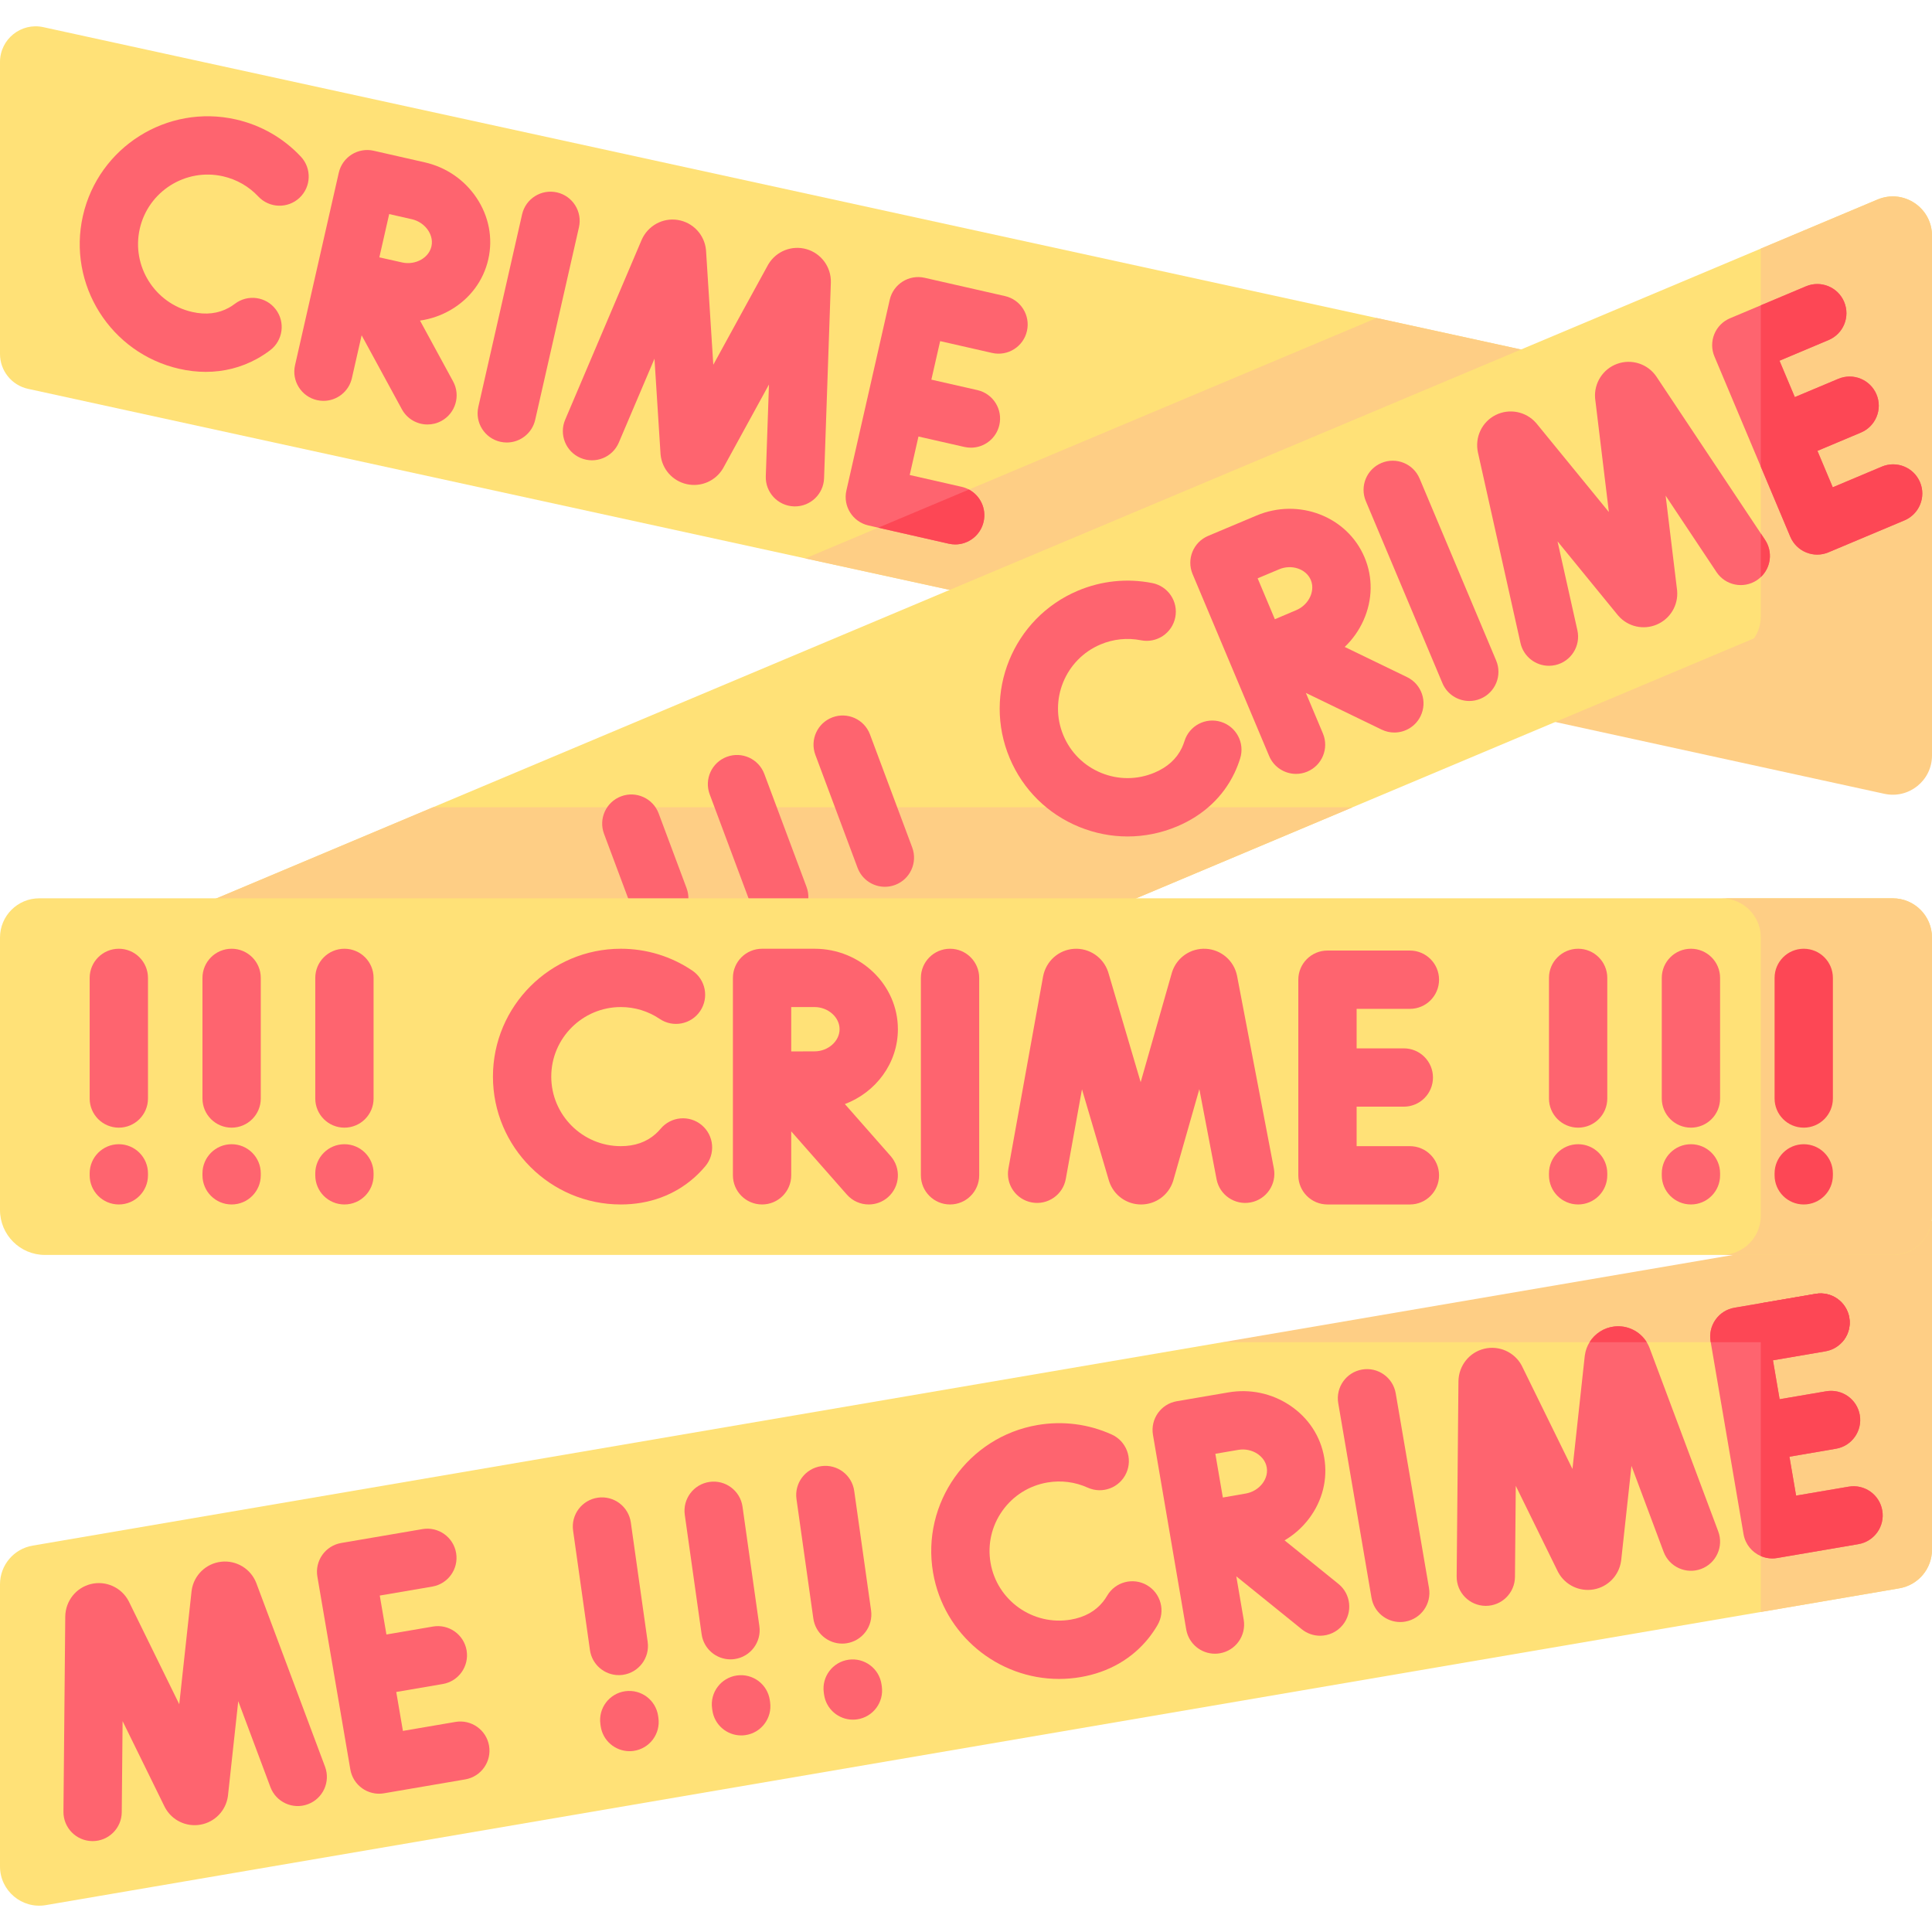
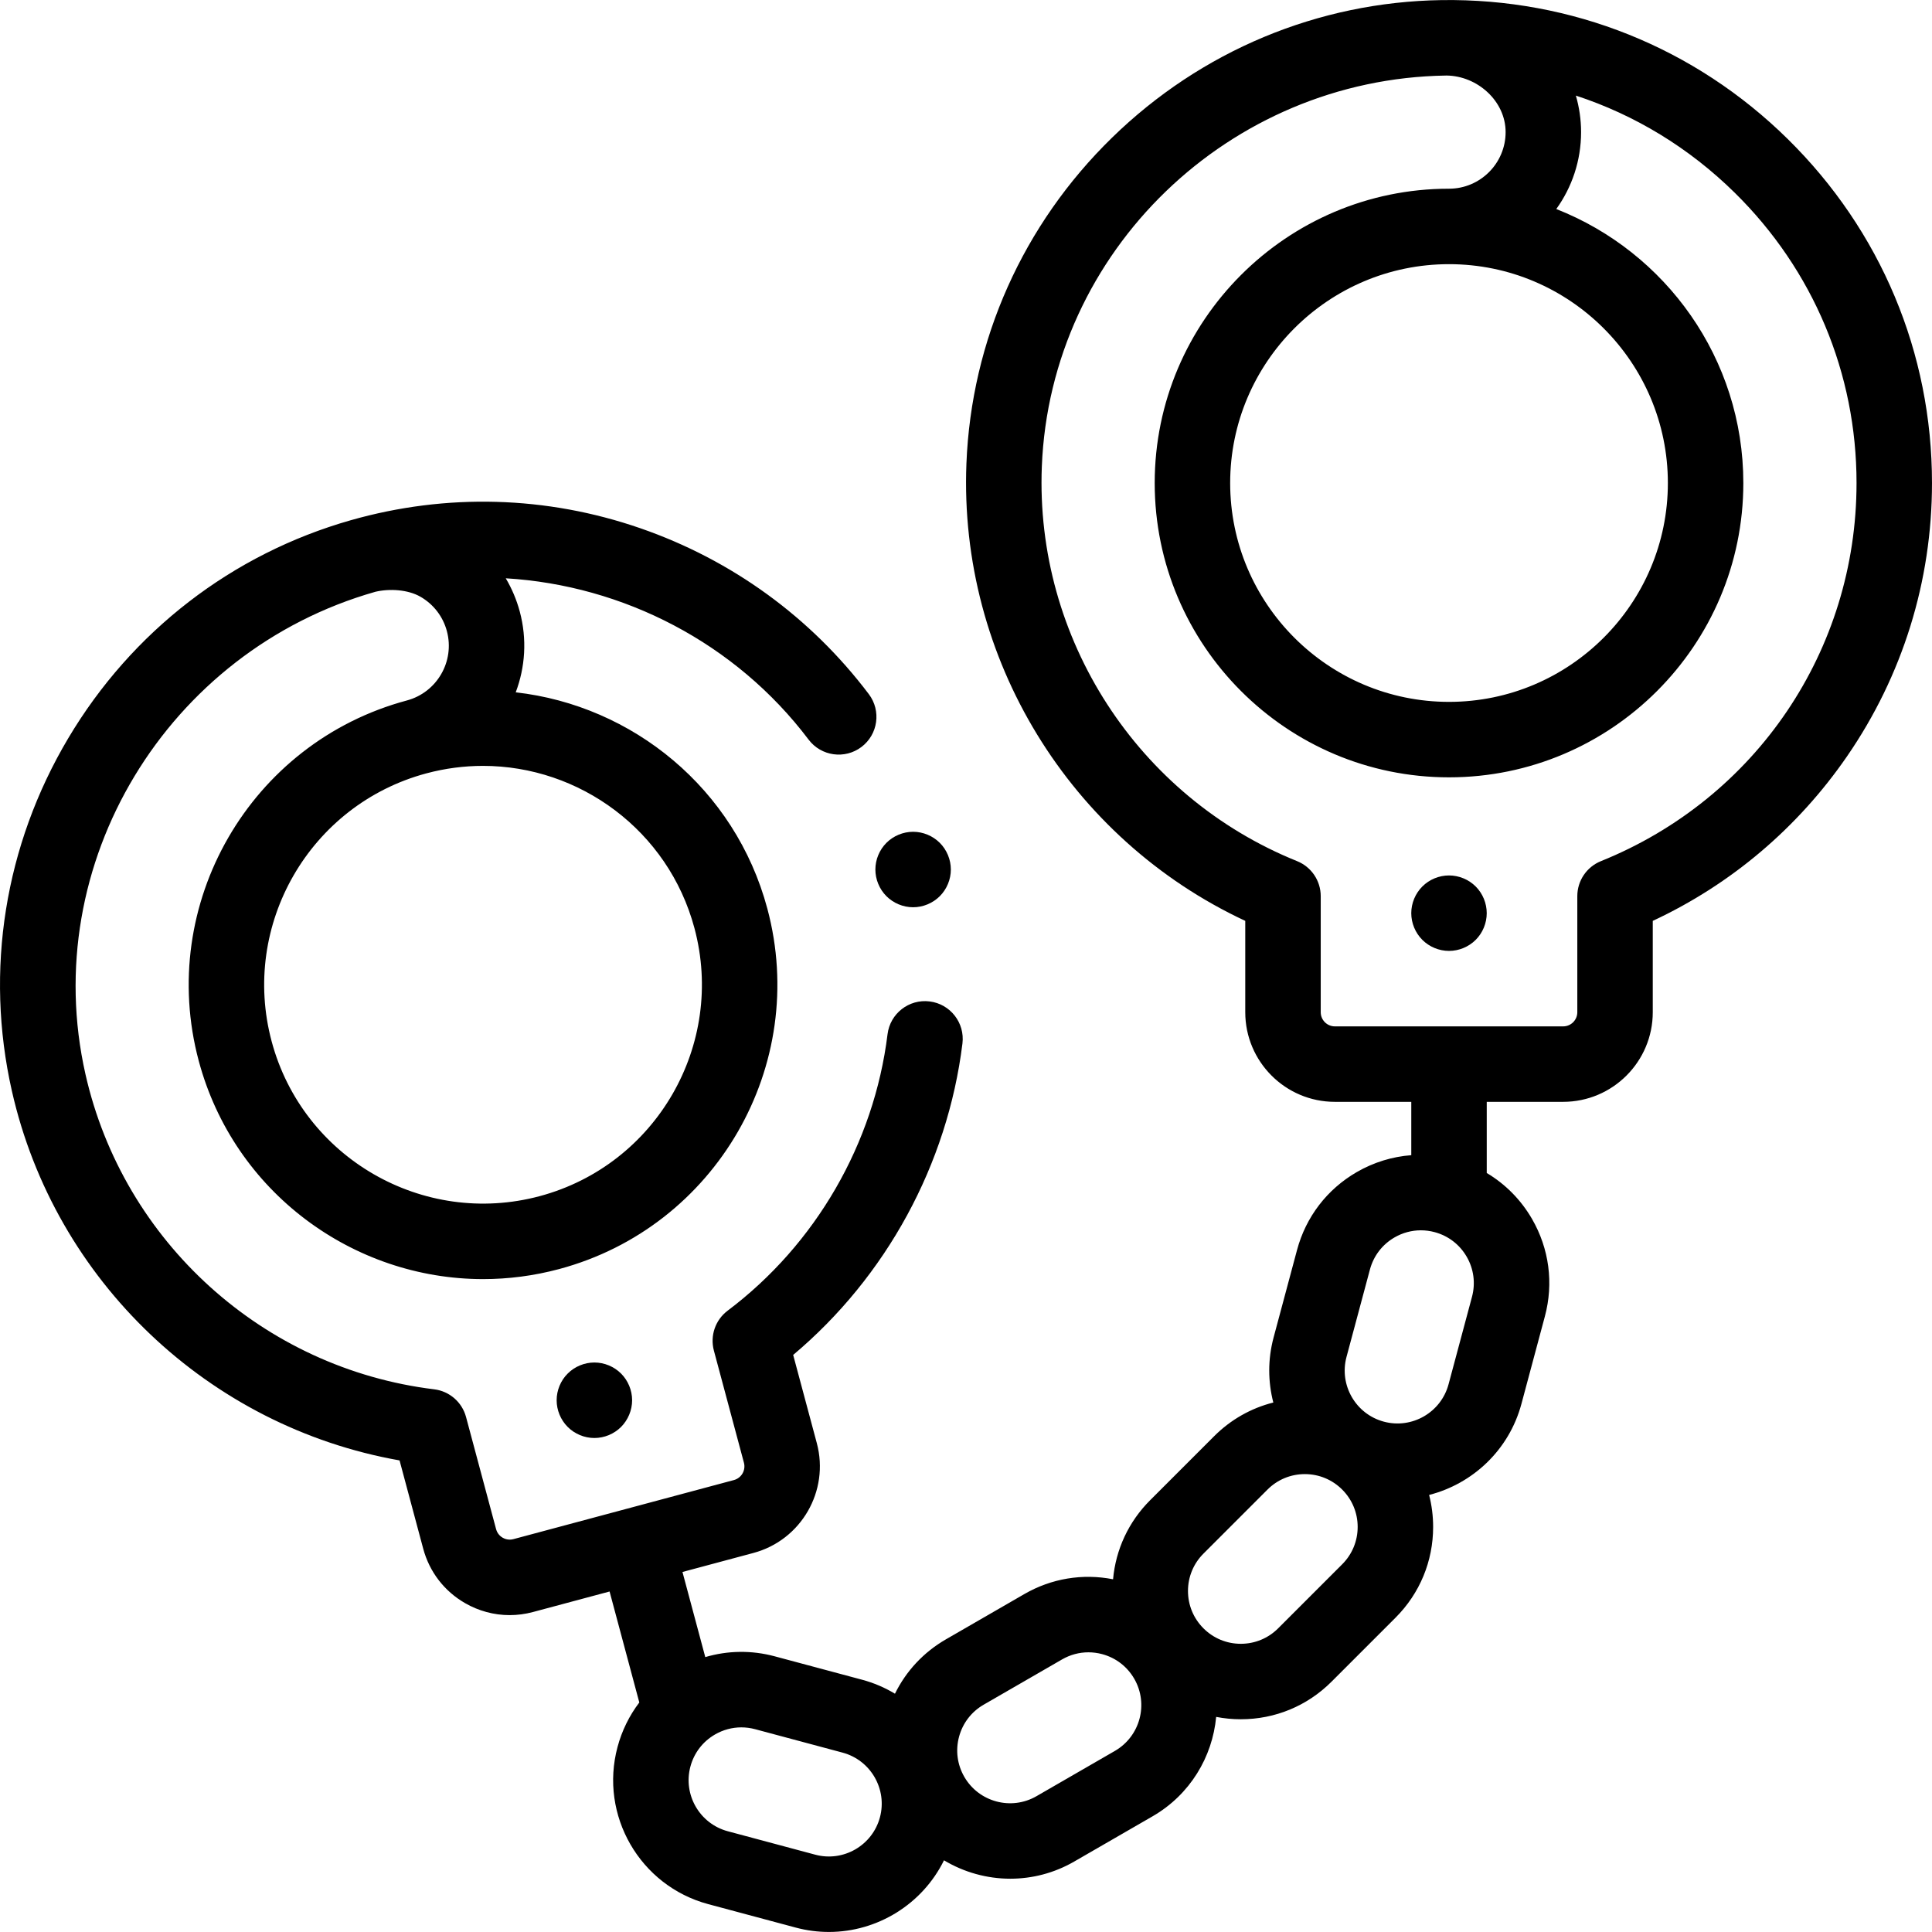
- <svg xmlns="http://www.w3.org/2000/svg" id="Capa_1" enable-background="new 0 0 512 512" height="512" viewBox="0 0 512 512" width="512">
-   <g>
-     <path d="m477.705 108.906-153.693 63.202-110.6-24.127-205.973-44.932c-4.343-.947-7.439-4.792-7.439-9.237v-77.381c0-6.033 5.575-10.523 11.469-9.237l353.349 77.08z" fill="#ffe177" />
-     <path d="m497.454 113.212v17.791l-123.56 51.983-160.482-35.006 151.406-63.706z" fill="#fece85" />
-     <path d="m512 116.385v83.826c0 6.634-6.13 11.569-12.609 10.158l-125.497-27.382 103.811-74.08 19.749 4.306z" fill="#fece85" />
-     <g>
-       <path d="m512 62.455-14.546 68.548-32.626 38.168-106.377 44.761-224.621 94.509-32.317 13.598-23.076-13.598-69.814-41.145-8.623-5.079 8.623-3.626 106.14-44.658 351.868-148.048 30.936-13.011c6.861-2.884 14.433 2.143 14.433 9.581z" fill="#ffe177" />
-       <g fill="#fece85">
-         <path d="m512 62.455v86.875l-47.172 19.841c1.144-1.659 1.803-3.678 1.803-5.831v-97.455l30.936-13.011c6.861-2.884 14.433 2.143 14.433 9.581z" />
-         <path d="m358.451 213.932-224.621 94.509h-114.813c-5.738 0-10.394-4.656-10.394-10.394v-39.456l106.14-44.658h243.688z" />
-       </g>
-     </g>
-     <g>
-       <g>
-         <path d="m234.505 235.009c-3.132 0-6.078-1.918-7.238-5.024l-11.187-29.94c-1.494-3.997.536-8.448 4.533-9.942 3.996-1.494 8.448.536 9.942 4.533l11.187 29.94c1.494 3.997-.536 8.448-4.533 9.942-.892.333-1.806.491-2.704.491z" fill="#fe646f" />
-       </g>
-       <g>
-         <path d="m206.502 245.473c-3.132 0-6.078-1.918-7.238-5.024l-11.187-29.94c-1.494-3.997.536-8.448 4.533-9.942 3.998-1.493 8.449.536 9.942 4.533l11.187 29.94c1.494 3.997-.536 8.448-4.533 9.942-.892.333-1.806.491-2.704.491z" fill="#fe646f" />
-       </g>
-       <g>
-         <path d="m174.709 245.788c-3.131 0-6.077-1.917-7.238-5.024l-7.396-19.79c-1.494-3.997.535-8.448 4.533-9.942 3.994-1.492 8.448.535 9.942 4.533l7.396 19.79c1.494 3.997-.535 8.448-4.533 9.942-.891.333-1.805.491-2.704.491z" fill="#fe646f" />
-       </g>
-     </g>
-     <g>
-       <path d="m501.603 332.57 10.397 78.096c0 5.069-3.647 9.395-8.643 10.25l-36.726 6.274-454.485 77.686c-6.346 1.082-12.146-3.811-12.146-10.25v-74.771c0-5.069 3.647-9.395 8.643-10.25l315.38-53.909 135.616-9.133z" fill="#ffe177" />
-       <g fill="#fece85">
-         <path d="m512 323.564v87.102c0 5.069-3.647 9.395-8.643 10.25l-36.726 6.274v-95.869z" />
-         <path d="m512 323.564v32.132h-187.977z" />
-       </g>
-     </g>
-     <g>
-       <path d="m0 248.458v72.209c0 6.573 5.329 11.902 11.902 11.902h489.701c5.742 0 10.397-4.655 10.397-10.397v-73.714c0-5.742-4.655-10.397-10.397-10.397h-491.206c-5.742 0-10.397 4.655-10.397 10.397z" fill="#ffe177" />
-       <path d="m456.226 332.573h45.38c5.738 0 10.395-4.656 10.395-10.395v-73.72c0-5.738-4.656-10.395-10.395-10.395h-45.38c5.748 0 10.405 4.656 10.405 10.395v73.72c0 5.738-4.657 10.395-10.405 10.395z" fill="#fece85" />
-     </g>
-     <g>
-       <g fill="#fe646f">
-         <path d="m466.631 152.933c-.309.299-.659.577-1.03.824-3.554 2.369-8.355 1.401-10.714-2.153l-13.475-20.243 3.018 24.93c.01.093.021.185.031.278.319 3.843-1.844 7.428-5.388 8.942s-7.634.587-10.178-2.308c-.062-.072-.124-.144-.186-.216l-15.947-19.522 5.264 23.571c.927 4.162-1.7 8.293-5.862 9.22-.567.124-1.133.185-1.69.185-3.533 0-6.727-2.442-7.531-6.037l-11.281-50.53c-.855-4.038 1.082-8.077 4.698-9.89s8.005-.958 10.683 2.071c.062.072.124.144.185.216l19.141 23.426-3.616-29.875c-.01-.082-.021-.175-.031-.268-.34-4.028 2.081-7.799 5.882-9.148 3.812-1.36 8.066.031 10.343 3.369l27.681 41.588 1.123 1.69c2.115 3.174 1.569 7.346-1.12 9.88z" />
-         <path d="m392.372 185.163c3.934-1.655 5.781-6.185 4.126-10.118l-20.29-48.223c-1.656-3.933-6.187-5.78-10.118-4.125-3.934 1.655-5.781 6.185-4.126 10.118l20.29 48.223c1.243 2.955 4.109 4.732 7.125 4.732.999 0 2.015-.195 2.993-.607z" />
-         <path d="m504.706 137.903-20.14 8.468c-.958.402-1.978.608-2.998.608-.989 0-1.978-.196-2.915-.577-1.896-.773-3.41-2.266-4.203-4.152l-7.819-18.585-12.29-29.205c-.793-1.885-.804-4.008-.031-5.913.773-1.896 2.277-3.41 4.162-4.203l8.159-3.431 11.971-5.037c3.935-1.659 8.468.196 10.116 4.121 1.659 3.935-.185 8.468-4.121 10.116l-13.011 5.481 4.059 9.643 11.528-4.842c3.925-1.659 8.458.185 10.116 4.121 1.659 3.935-.196 8.468-4.121 10.116l-11.528 4.852 4.059 9.653 13.011-5.48c3.925-1.648 8.458.196 10.116 4.131 1.66 3.924-.195 8.456-4.12 10.115z" />
-         <path d="m267.578 200.909c3.51 8.343 10.059 14.819 18.441 18.236 4.132 1.685 8.463 2.526 12.795 2.526 4.455 0 8.909-.891 13.14-2.671 6.914-2.909 12.169-7.803 15.196-14.153.593-1.245 1.103-2.552 1.515-3.886 1.26-4.077-1.024-8.403-5.102-9.663-4.079-1.259-8.403 1.025-9.663 5.102-.192.621-.428 1.226-.7 1.798-1.389 2.915-3.825 5.122-7.239 6.559-4.538 1.91-9.548 1.938-14.109.079-4.558-1.859-8.121-5.382-10.03-9.92-3.942-9.368.473-20.197 9.842-24.138 3.404-1.434 7.111-1.812 10.712-1.098 4.194.834 8.253-1.89 9.082-6.075.831-4.186-1.889-8.252-6.074-9.082-6.642-1.318-13.458-.622-19.713 2.011-17.222 7.246-25.338 27.152-18.093 44.375z" />
-         <path d="m336.339 200.357c1.243 2.955 4.109 4.732 7.125 4.732.999 0 2.015-.195 2.993-.607 3.934-1.655 5.781-6.185 4.126-10.118l-4.516-10.734 20.085 9.722c1.085.525 2.231.774 3.36.774 2.87 0 5.627-1.606 6.961-4.362 1.859-3.841.253-8.462-3.589-10.321l-16.52-7.996c2.09-1.997 3.796-4.388 4.994-7.085 2.408-5.418 2.502-11.331.264-16.651-4.559-10.837-17.401-15.812-28.634-11.086l-12.814 5.392c-3.933 1.655-5.78 6.185-4.125 10.118zm2.642-49.489c3.319-1.397 7.163-.097 8.397 2.836.765 1.816.239 3.525-.141 4.381-.711 1.601-2.061 2.914-3.702 3.605-1.35.568-3.515 1.488-5.685 2.413l-4.561-10.84z" />
-         <path d="m67.916 419.505c-1.463-3.768-5.285-6.083-9.307-5.627-4.017.455-7.229 3.567-7.812 7.567-.013.093-.025.185-.035.278l-3.256 29.917-13.327-27.16c-.042-.085-.085-.17-.13-.254-1.914-3.562-5.997-5.389-9.929-4.444-3.932.946-6.738 4.43-6.825 8.565l-.48 51.768c-.04 4.267 3.387 7.759 7.654 7.798.025.001.049.001.073.001 4.233 0 7.685-3.412 7.724-7.654l.224-24.143 11.105 22.63c.042.086.086.171.131.255 1.824 3.392 5.592 5.222 9.392 4.555 3.793-.669 6.715-3.679 7.269-7.49.014-.092.025-.184.035-.276l2.717-24.966 8.526 22.781c1.495 3.996 5.948 6.024 9.944 4.528 3.996-1.495 6.024-5.948 4.528-9.944z" />
-         <path d="m120.69 456.329-13.915 2.378-1.764-10.317 12.328-2.107c4.206-.719 7.033-4.711 6.314-8.918-.718-4.206-4.709-7.034-8.918-6.314l-12.328 2.107-1.764-10.318 13.915-2.379c4.206-.719 7.033-4.711 6.314-8.918-.718-4.206-4.707-7.033-8.918-6.314l-21.531 3.68c-2.02.345-3.82 1.478-5.004 3.151s-1.655 3.746-1.31 5.767l4.367 25.549v.001s0 .001 0 .001l4.367 25.548c.345 2.02 1.478 3.82 3.151 5.004 1.314.931 2.876 1.421 4.465 1.421.434 0 .869-.037 1.302-.111l21.531-3.681c4.206-.719 7.033-4.711 6.314-8.917-.718-4.205-4.706-7.033-8.916-6.313z" />
-         <path d="m450.828 415.784c-4.007 1.494-8.458-.536-9.952-4.533l-8.52-22.777-2.72 24.972c-.01.093-.021.185-.041.278-.556 3.812-3.472 6.82-7.263 7.489-3.791.659-7.561-1.164-9.395-4.553-.041-.082-.093-.175-.134-.258l-11.105-22.633-.216 24.137c-.041 4.244-3.492 7.664-7.726 7.664h-.072c-4.265-.041-7.696-3.533-7.654-7.798l.474-51.777c.093-4.131 2.895-7.613 6.83-8.561 3.925-.948 8.015.875 9.931 4.44.041.082.082.175.124.258l13.33 27.166 3.255-29.927c.01-.093.021-.185.041-.268.175-1.246.608-2.4 1.236-3.41 1.411-2.266 3.801-3.853 6.573-4.162 3.461-.391 6.789 1.267 8.571 4.162.288.453.525.948.732 1.463l18.224 48.686c1.493 3.998-.536 8.448-4.523 9.942z" />
-         <path d="m369.882 369.258c-.719-4.205-4.704-7.037-8.918-6.314-4.206.719-7.033 4.711-6.314 8.918l8.814 51.569c.644 3.766 3.91 6.426 7.607 6.426.432 0 .87-.036 1.311-.112 4.206-.719 7.033-4.711 6.314-8.918z" />
-         <path d="m492.509 409.212-21.531 3.678c-.443.082-.875.113-1.308.113-1.061 0-2.101-.227-3.039-.629-2.328-.999-4.11-3.121-4.574-5.8l-8.695-50.881-.041-.216c-.34-2.019.134-4.09 1.319-5.759 1.174-1.679 2.977-2.812 4.996-3.152l6.995-1.195 14.536-2.493c4.213-.721 8.2 2.112 8.921 6.315.422 2.441-.361 4.801-1.906 6.5-1.113 1.236-2.637 2.112-4.409 2.421l-13.918 2.38 1.762 10.312 12.331-2.102c4.213-.721 8.2 2.102 8.921 6.315.711 4.203-2.112 8.2-6.315 8.911l-12.331 2.112 1.762 10.312 13.918-2.369c4.213-.732 8.2 2.101 8.921 6.305.721 4.214-2.112 8.2-6.315 8.922z" />
-       </g>
-       <path d="m436.395 355.694h-15.144c1.411-2.266 3.801-3.853 6.573-4.162 3.461-.392 6.789 1.267 8.571 4.162z" fill="#fd4755" />
-       <path d="m488.182 355.694h-34.82l-.041-.216c-.34-2.019.134-4.09 1.319-5.759 1.174-1.679 2.977-2.812 4.996-3.152l6.995-1.195 14.536-2.493c4.213-.721 8.2 2.112 8.921 6.315.422 2.441-.361 4.8-1.906 6.5z" fill="#fd4755" />
-       <path d="m303.972 420.099c-3.685-2.149-8.418-.904-10.566 2.782-.326.558-.692 1.093-1.087 1.588-2.016 2.524-4.89 4.12-8.541 4.745-10.013 1.707-19.562-5.046-21.275-15.064-.829-4.853.281-9.738 3.126-13.757 2.845-4.018 7.085-6.688 11.937-7.517 3.648-.623 7.339-.15 10.684 1.363 3.889 1.761 8.466.033 10.224-3.854 1.76-3.888.033-8.465-3.854-10.224-6.165-2.789-12.96-3.66-19.657-2.516-18.417 3.148-30.84 20.693-27.691 39.11 2.82 16.494 17.185 28.18 33.383 28.18 1.889 0 3.804-.159 5.726-.488 7.393-1.264 13.622-4.837 18.015-10.336.863-1.083 1.656-2.241 2.357-3.443 2.15-3.688.905-8.419-2.781-10.569z" fill="#fe646f" />
-       <path d="m354.7 419.751-14.274-11.537c2.489-1.471 4.692-3.412 6.472-5.767 3.575-4.73 5.009-10.468 4.036-16.156-.972-5.689-4.229-10.625-9.173-13.899-4.773-3.16-10.523-4.367-16.196-3.397l-13.703 2.343c-4.206.719-7.033 4.711-6.314 8.918l8.814 51.569c.644 3.766 3.91 6.426 7.607 6.426.432 0 .87-.036 1.311-.112 4.206-.719 7.033-4.711 6.314-8.918l-1.962-11.479 17.354 14.027c1.43 1.155 3.147 1.718 4.852 1.718 2.254 0 4.487-.981 6.014-2.87 2.682-3.319 2.166-8.184-1.152-10.866zm-26.531-35.524c1.758-.302 3.602.082 5.06 1.049.782.518 2.142 1.676 2.474 3.619.332 1.942-.566 3.486-1.132 4.234-1.056 1.397-2.669 2.37-4.425 2.671-1.444.246-3.761.651-6.083 1.059l-1.982-11.592z" fill="#fe646f" />
-       <path d="m319.598 251.441c-4.049-.224-7.728 2.297-8.977 6.142-.029.089-.056.179-.082.269l-8.25 28.94-8.56-29.016c-.027-.093-.056-.185-.087-.276-1.29-3.833-5.017-6.319-9.042-6.05-4.035.272-7.386 3.234-8.166 7.292l-9.196 50.948c-.758 4.199 2.032 8.218 6.231 8.976 4.193.756 8.218-2.032 8.976-6.231l4.289-23.76 7.133 24.177c.027.091.055.182.086.272 1.22 3.638 4.61 6.074 8.445 6.074h.042c3.852-.019 7.24-2.492 8.431-6.155.029-.09.056-.179.083-.27l6.884-24.151 4.566 23.892c.802 4.193 4.857 6.939 9.039 6.139 4.191-.801 6.94-4.848 6.138-9.039l-9.758-51.055c-.808-3.963-4.19-6.889-8.225-7.118z" fill="#fe646f" />
-       <path d="m259.497 311.471v-52.317c0-4.267-3.46-7.726-7.727-7.726s-7.726 3.459-7.726 7.726v52.317c0 4.267 3.459 7.726 7.726 7.726s7.727-3.459 7.727-7.726z" fill="#fe646f" />
-       <path d="m373.637 267.357c4.268 0 7.726-3.459 7.726-7.726s-3.459-7.726-7.726-7.726h-21.843c-4.268 0-7.726 3.459-7.726 7.726v51.84c0 4.267 3.459 7.726 7.726 7.726h21.843c4.268 0 7.726-3.459 7.726-7.726s-3.459-7.726-7.726-7.726h-14.117v-10.467h12.506c4.268 0 7.726-3.459 7.726-7.726s-3.459-7.726-7.726-7.726h-12.506v-10.467h14.117z" fill="#fe646f" />
-       <path d="m184.017 312.047c1.026-.914 2.003-1.921 2.902-2.992 2.744-3.269 2.318-8.142-.95-10.886-3.27-2.743-8.143-2.318-10.885.95-.422.502-.874.969-1.345 1.388-2.412 2.148-5.513 3.237-9.218 3.237-10.163 0-18.432-8.269-18.432-18.432 0-10.164 8.269-18.433 18.432-18.433 3.695 0 7.257 1.087 10.301 3.143 3.537 2.389 8.339 1.458 10.727-2.077 2.389-3.536 1.459-8.339-2.077-10.727-5.608-3.789-12.161-5.791-18.951-5.791-18.684 0-33.885 15.201-33.885 33.885s15.201 33.885 33.885 33.885c7.503 0 14.244-2.473 19.496-7.15z" fill="#fe646f" />
-       <path d="m237.951 272.75c0-11.758-9.91-21.323-22.093-21.323h-13.902c-4.267 0-7.726 3.459-7.726 7.726v52.317c0 4.267 3.459 7.726 7.726 7.726s7.726-3.459 7.726-7.726v-11.646l14.742 16.75c1.527 1.735 3.659 2.622 5.803 2.622 1.813 0 3.634-.634 5.102-1.927 3.203-2.819 3.515-7.701.695-10.904l-12.125-13.776c8.213-3.112 14.052-10.822 14.052-19.839zm-28.269-5.87h6.176c3.599 0 6.64 2.688 6.64 5.87s-3.041 5.871-6.64 5.871c-1.465 0-3.817.009-6.176.019z" fill="#fe646f" />
-       <path d="m153.864 121.366c3.926 1.668 8.464-.16 10.133-4.087l9.447-22.219 1.598 25.156c.006.096.014.192.024.288.388 3.832 3.175 6.967 6.935 7.8s7.611-.829 9.581-4.138c.047-.08.094-.16.138-.242l12.065-22.025-.842 24.309c-.147 4.265 3.19 7.842 7.454 7.989.092.003.182.005.273.005 4.143 0 7.572-3.286 7.717-7.459l1.799-51.949c.091-4.042-2.56-7.645-6.445-8.761-3.885-1.117-8.044.53-10.113 4.002-.048.08-.094.161-.139.243l-14.459 26.394-1.918-30.192c-.006-.096-.014-.192-.024-.288-.407-4.023-3.48-7.273-7.475-7.903s-7.92 1.516-9.58 5.301l-20.257 47.643c-1.669 3.926.161 8.463 4.088 10.133z" fill="#fe646f" />
-       <path d="m132.587 117.075c.576.131 1.152.194 1.719.194 3.527 0 6.713-2.431 7.527-6.016l11.594-51.017c.946-4.161-1.661-8.301-5.822-9.246-4.157-.944-8.301 1.661-9.246 5.822l-11.594 51.017c-.946 4.161 1.661 8.301 5.822 9.246z" fill="#fe646f" />
-       <path d="m272.153 87.713c-.937 4.162-5.079 6.768-9.241 5.82l-13.763-3.132-2.328 10.209 12.197 2.771c4.162.948 6.768 5.089 5.821 9.241-.814 3.585-3.997 6.016-7.52 6.016-.567 0-1.144-.062-1.72-.185l-12.197-2.771-2.318 10.199 13.763 3.132c.69.155 1.339.402 1.937.721 2.998 1.607 4.677 5.058 3.884 8.53-.814 3.585-3.997 6.016-7.52 6.016-.567 0-1.143-.072-1.72-.196l-18.677-4.244-2.627-.597c-4.162-.948-6.768-5.089-5.821-9.251l5.748-25.27 5.738-25.281c.948-4.162 5.089-6.768 9.251-5.82l21.294 4.842c4.161.946 6.767 5.088 5.819 9.25z" fill="#fe646f" />
-       <path d="m260.667 138.264c-.814 3.585-3.997 6.016-7.52 6.016-.567 0-1.143-.072-1.72-.196l-18.677-4.244 24.034-10.106c2.997 1.607 4.676 5.058 3.883 8.53z" fill="#fd4755" />
-       <path d="m47.507 97.741c2.372.539 4.723.807 7.028.807 4.804 0 9.405-1.163 13.568-3.46 1.207-.666 2.383-1.432 3.496-2.277 3.398-2.581 4.061-7.428 1.48-10.826-2.58-3.399-7.428-4.061-10.826-1.48-.518.394-1.062.748-1.615 1.054-2.828 1.561-6.094 1.935-9.706 1.114-9.911-2.253-16.142-12.149-13.89-22.059 2.252-9.911 12.146-16.143 22.059-13.89 3.603.819 6.835 2.668 9.347 5.348 2.918 3.113 7.808 3.271 10.921.353 3.113-2.919 3.271-7.808.353-10.921-4.629-4.937-10.575-8.343-17.196-9.848-18.222-4.141-36.411 7.314-40.552 25.533-4.141 18.22 7.313 36.411 25.533 40.552z" fill="#fe646f" />
-       <path d="m84.01 106.036c.576.131 1.152.194 1.719.194 3.527 0 6.713-2.431 7.527-6.016l2.581-11.357 10.664 19.601c1.401 2.576 4.054 4.035 6.794 4.035 1.247 0 2.513-.303 3.686-.941 3.748-2.039 5.133-6.731 3.094-10.479l-8.768-16.117c2.862-.406 5.64-1.362 8.184-2.855 5.113-3.001 8.634-7.754 9.912-13.382 1.279-5.628.158-11.434-3.155-16.351-3.2-4.746-8.052-8.063-13.662-9.338l-13.557-3.081c-1.997-.454-4.095-.096-5.829.996s-2.963 2.828-3.418 4.826l-6.04 26.576-5.554 24.443c-.946 4.161 1.661 8.301 5.822 9.246zm19.128-49.304 6.023 1.369c1.736.395 3.294 1.454 4.273 2.906.524.777 1.338 2.368.901 4.29s-1.858 3.005-2.666 3.479c-1.51.887-3.372 1.17-5.11.774-1.428-.325-3.724-.838-6.027-1.35z" fill="#fe646f" />
-       <path d="m99.003 259.153c0-4.267-3.459-7.726-7.726-7.726s-7.726 3.459-7.726 7.726v31.962c0 4.267 3.459 7.726 7.726 7.726s7.726-3.459 7.726-7.726z" fill="#fe646f" />
-       <path d="m91.277 303.229c-4.267 0-7.726 3.459-7.726 7.726v.515c0 4.267 3.459 7.726 7.726 7.726s7.726-3.459 7.726-7.726v-.515c0-4.267-3.459-7.726-7.726-7.726z" fill="#fe646f" />
-       <path d="m69.109 259.153c0-4.267-3.459-7.726-7.726-7.726s-7.726 3.459-7.726 7.726v31.962c0 4.267 3.459 7.726 7.726 7.726s7.726-3.459 7.726-7.726z" fill="#fe646f" />
-       <path d="m61.383 303.229c-4.267 0-7.726 3.459-7.726 7.726v.515c0 4.267 3.459 7.726 7.726 7.726s7.726-3.459 7.726-7.726v-.515c0-4.267-3.459-7.726-7.726-7.726z" fill="#fe646f" />
-       <path d="m39.215 259.153c0-4.267-3.459-7.726-7.726-7.726s-7.726 3.459-7.726 7.726v31.962c0 4.267 3.459 7.726 7.726 7.726s7.726-3.459 7.726-7.726z" fill="#fe646f" />
-       <path d="m31.489 303.229c-4.267 0-7.726 3.459-7.726 7.726v.515c0 4.267 3.459 7.726 7.726 7.726s7.726-3.459 7.726-7.726v-.515c0-4.267-3.459-7.726-7.726-7.726z" fill="#fe646f" />
-       <path d="m478.009 298.841c4.268 0 7.726-3.459 7.726-7.726v-31.962c0-4.267-3.459-7.726-7.726-7.726s-7.726 3.459-7.726 7.726v31.962c0 4.267 3.458 7.726 7.726 7.726z" fill="#fd4755" />
-       <path d="m470.283 311.471c0 4.267 3.459 7.726 7.726 7.726s7.726-3.459 7.726-7.726v-.515c0-4.267-3.459-7.726-7.726-7.726s-7.726 3.459-7.726 7.726z" fill="#fd4755" />
-       <path d="m455.841 259.153c0-4.267-3.459-7.726-7.726-7.726s-7.726 3.459-7.726 7.726v31.962c0 4.267 3.459 7.726 7.726 7.726s7.726-3.459 7.726-7.726z" fill="#fe646f" />
-       <path d="m448.115 303.229c-4.268 0-7.726 3.459-7.726 7.726v.515c0 4.267 3.459 7.726 7.726 7.726s7.726-3.459 7.726-7.726v-.515c0-4.267-3.459-7.726-7.726-7.726z" fill="#fe646f" />
-       <path d="m425.947 259.153c0-4.267-3.459-7.726-7.726-7.726-4.268 0-7.726 3.459-7.726 7.726v31.962c0 4.267 3.459 7.726 7.726 7.726 4.268 0 7.726-3.459 7.726-7.726z" fill="#fe646f" />
-       <path d="m418.22 303.229c-4.268 0-7.726 3.459-7.726 7.726v.515c0 4.267 3.459 7.726 7.726 7.726 4.268 0 7.726-3.459 7.726-7.726v-.515c.001-4.267-3.458-7.726-7.726-7.726z" fill="#fe646f" />
-       <path d="m224.272 435.495c4.225-.596 7.167-4.505 6.571-8.73l-4.465-31.649c-.596-4.225-4.501-7.169-8.73-6.571-4.225.596-7.168 4.505-6.571 8.73l4.465 31.649c.544 3.859 3.852 6.648 7.641 6.648.359 0 .722-.025 1.089-.077z" fill="#fe646f" />
-       <path d="m233.615 446.412c-.596-4.225-4.501-7.163-8.729-6.572-4.225.596-7.168 4.505-6.571 8.73l.071.51c.545 3.86 3.852 6.648 7.641 6.648.359 0 .723-.025 1.089-.076 4.225-.596 7.168-4.505 6.571-8.73z" fill="#fe646f" />
-       <path d="m194.671 439.671c4.225-.596 7.167-4.505 6.571-8.73l-4.465-31.648c-.596-4.225-4.504-7.169-8.73-6.571-4.225.596-7.168 4.505-6.571 8.73l4.465 31.648c.544 3.859 3.852 6.648 7.641 6.648.359 0 .723-.025 1.089-.077z" fill="#fe646f" />
-       <path d="m204.014 450.588c-.596-4.225-4.499-7.165-8.73-6.572-4.225.596-7.168 4.505-6.571 8.73l.072.51c.544 3.86 3.852 6.648 7.641 6.648.359 0 .723-.025 1.089-.076 4.225-.596 7.168-4.505 6.571-8.73z" fill="#fe646f" />
-       <path d="m165.07 443.848c4.225-.596 7.168-4.505 6.571-8.73l-4.465-31.648c-.596-4.225-4.502-7.168-8.73-6.571-4.225.596-7.167 4.505-6.571 8.73l4.465 31.648c.544 3.859 3.852 6.648 7.641 6.648.359 0 .723-.025 1.089-.077z" fill="#fe646f" />
-       <path d="m174.413 454.764c-.596-4.225-4.498-7.165-8.73-6.572-4.225.596-7.168 4.505-6.571 8.73l.072.51c.544 3.86 3.852 6.648 7.641 6.648.359 0 .723-.025 1.089-.076 4.225-.596 7.167-4.505 6.571-8.73z" fill="#fe646f" />
-     </g>
-     <g fill="#fd4755">
-       <path d="m492.509 409.212-21.531 3.678c-.443.082-.875.113-1.308.113-1.061 0-2.101-.227-3.039-.629v-67.003l14.536-2.493c4.213-.721 8.2 2.112 8.921 6.315.721 4.213-2.112 8.2-6.315 8.921l-13.918 2.38 1.762 10.312 12.331-2.102c4.213-.721 8.2 2.102 8.921 6.315.711 4.203-2.112 8.2-6.315 8.911l-12.331 2.112 1.762 10.312 13.918-2.369c4.213-.732 8.2 2.101 8.921 6.305.721 4.214-2.112 8.2-6.315 8.922z" />
-       <path d="m467.754 143.054c2.112 3.173 1.566 7.345-1.123 9.88v-11.569z" />
-       <path d="m504.706 137.903-20.14 8.468c-.958.402-1.978.608-2.998.608-.989 0-1.978-.196-2.915-.577-1.896-.773-3.41-2.266-4.203-4.152l-7.819-18.585v-42.752l11.971-5.037c3.935-1.659 8.468.196 10.116 4.121 1.659 3.935-.185 8.468-4.121 10.116l-13.011 5.481 4.059 9.643 11.528-4.842c3.925-1.659 8.458.185 10.116 4.121 1.659 3.935-.196 8.468-4.121 10.116l-11.528 4.852 4.059 9.653 13.011-5.48c3.925-1.648 8.458.196 10.116 4.131 1.66 3.924-.195 8.456-4.12 10.115z" />
+ <svg xmlns="http://www.w3.org/2000/svg" id="Capa_1" enable-background="new 0 0 512.019 512.019" height="512" viewBox="0 0 512.019 512.019" width="512">
+   <g id="XMLID_1606_">
+     <g id="XMLID_176_">
+       <path id="XMLID_178_" d="m150.454 364.02c-1.87 1.86-2.93 4.44-2.93 7.07s1.06 5.21 2.93 7.08c1.86 1.859 4.43 2.93 7.07 2.93 2.63 0 5.21-1.07 7.07-2.93 1.86-1.87 2.93-4.45 2.93-7.08s-1.07-5.21-2.93-7.07-4.44-2.93-7.07-2.93c-2.641.001-5.21 1.07-7.07 2.93z" />
+       <path id="XMLID_297_" d="m473.795 36.85c-24.643-24.27-57.237-37.327-91.752-36.825-32.716.497-63.728 13.442-87.321 36.451-23.6 23.015-37.309 53.692-38.601 86.382-2.041 51.638 27.416 99.493 73.898 121.19v24.212c0 13.096 10.654 23.75 23.75 23.75h20.25v14.138c-5.025.376-9.942 1.876-14.435 4.47-7.865 4.541-13.491 11.873-15.841 20.646l-6.211 23.182c-1.569 5.854-1.495 11.765-.076 17.251-5.886 1.48-11.284 4.526-15.688 8.93l-16.97 16.971c-5.685 5.686-9.104 13.031-9.814 20.942-8.062-1.586-16.328-.229-23.511 3.918l-20.784 12c-5.915 3.414-10.563 8.409-13.505 14.408-2.655-1.597-5.568-2.862-8.706-3.703l-23.182-6.211c-6.13-1.643-12.449-1.542-18.383.213l-6.045-22.561 18.815-5.042c12.648-3.39 20.182-16.438 16.793-29.088l-6.268-23.39c24.661-20.739 40.887-50.453 44.858-82.534.678-5.481-3.215-10.475-8.696-11.152-5.485-.686-10.475 3.214-11.153 8.695-3.588 28.991-19.035 55.694-42.377 73.262-3.259 2.453-4.702 6.639-3.646 10.578l7.963 29.717c.535 1.998-.655 4.059-2.651 4.594l-58.44 15.658c-1.304.351-2.343-.085-2.844-.374-.502-.291-1.397-.972-1.748-2.277l-7.963-29.717c-1.056-3.94-4.398-6.844-8.446-7.338-45.236-5.527-82.374-39.083-92.415-83.501-12.629-55.872 21.694-112.187 76.829-127.86 3.735-.884 8.629-.604 11.967 1.323 3.47 2.004 5.952 5.238 6.989 9.107 2.141 7.99-2.618 16.231-10.606 18.372-41.544 11.131-66.286 53.985-55.155 95.529 9.327 34.809 40.923 57.822 75.361 57.822 6.663 0 13.435-.862 20.169-2.667 41.544-11.132 66.286-53.987 55.154-95.53-8.536-31.857-35.732-53.814-66.681-57.311 2.504-6.62 3.043-14.05 1.076-21.393-.843-3.143-2.102-6.102-3.717-8.828 31.127 1.862 60.901 17.12 80.258 42.752 3.328 4.407 9.598 5.281 14.006 1.954 4.407-3.328 5.282-9.6 1.954-14.007-15.385-20.373-36.319-35.573-60.539-43.959-24.849-8.604-51.382-9.341-76.732-2.134-31.473 8.947-58.077 29.478-74.912 57.809-16.839 28.34-22.141 61.52-14.928 93.43 11.394 50.406 52.232 89.007 102.747 97.935l6.267 23.387c1.642 6.128 5.571 11.249 11.065 14.421 3.659 2.113 7.721 3.192 11.836 3.192 2.064 0 4.14-.271 6.186-.819l20.306-5.441 7.88 29.411c-2.643 3.473-4.611 7.46-5.775 11.803-4.853 18.109 5.933 36.789 24.041 41.642l23.182 6.211c2.937.787 5.887 1.163 8.793 1.162 12.849 0 24.785-7.354 30.508-18.987 5.304 3.177 11.389 4.875 17.566 4.875 5.764 0 11.603-1.465 16.943-4.548l20.785-12c9.913-5.724 15.845-15.722 16.835-26.335 2.13.412 4.314.626 6.531.626 9.082 0 17.62-3.536 24.042-9.958l16.97-16.971c6.422-6.422 9.958-14.96 9.958-24.042 0-2.899-.364-5.741-1.064-8.478 11.522-2.949 21.177-11.861 24.468-24.144l6.211-23.183c2.351-8.771 1.145-17.935-3.397-25.799-2.948-5.106-7.078-9.261-12.01-12.196v-18.858h20.25c13.096 0 23.75-10.654 23.75-23.75v-24.21c20.708-9.656 38.413-24.628 51.486-43.61 14.729-21.386 22.514-46.432 22.514-72.43.002-34.507-13.574-66.881-38.222-91.16zm-345.793 166.123c25.606 0 49.102 17.113 56.038 42.994 8.277 30.892-10.121 62.758-41.013 71.036h.001c-30.889 8.272-62.758-10.12-71.036-41.013-8.277-30.892 10.121-62.758 41.012-71.035 5.009-1.341 10.041-1.982 14.998-1.982zm105.198 278.656c-1.998 7.455-9.689 11.9-17.147 9.898l-23.182-6.211c-7.456-1.998-11.897-9.69-9.899-17.147.968-3.611 3.284-6.63 6.523-8.5 2.157-1.245 4.551-1.882 6.977-1.882 1.216 0 2.44.16 3.647.483l23.182 6.211c7.456 1.998 11.897 9.691 9.899 17.148zm62.272-17.602-20.784 12c-6.686 3.859-15.264 1.561-19.125-5.125-1.87-3.238-2.366-7.011-1.398-10.623s3.284-6.631 6.523-8.501l20.785-12c2.157-1.246 4.551-1.882 6.977-1.882 1.216 0 2.44.16 3.646.483 3.612.968 6.631 3.284 8.501 6.522 3.859 6.687 1.56 15.266-5.125 19.126zm60.237-49.46-16.971 16.971c-2.644 2.645-6.16 4.101-9.899 4.101-3.74 0-7.255-1.456-9.899-4.101h-.001c-2.644-2.644-4.1-6.159-4.1-9.899 0-3.739 1.456-7.255 4.101-9.898l16.971-16.971c2.644-2.645 6.16-4.102 9.899-4.102 3.74 0 7.255 1.457 9.9 4.102 2.644 2.644 4.1 6.159 4.1 9.898-.001 3.74-1.457 7.256-4.101 9.899zm34.398-70.88-6.212 23.183c-1.999 7.455-9.693 11.898-17.146 9.899-7.457-1.998-11.897-9.69-9.9-17.147l6.212-23.182c.968-3.612 3.285-6.631 6.523-8.501 2.157-1.245 4.551-1.882 6.977-1.882 1.216 0 2.44.16 3.646.483 3.612.968 6.631 3.284 8.501 6.523s2.366 7.012 1.399 10.624zm-6.924-323.677c.031 0 .062.004.094.005-.143-.003-.439-.005-.094-.005zm41.095 208.211c-3.782 1.526-6.259 5.196-6.259 9.275v30.765c0 2.067-1.682 3.75-3.75 3.75h-60.5c-2.068 0-3.75-1.683-3.75-3.75v-30.765c0-4.078-2.477-7.748-6.259-9.275-42.265-17.047-69.453-59.071-67.654-104.574 2.262-57.236 49.766-102.754 107.078-103.624.122-.002.155-.003.152-.005 8.21.083 15.683 6.772 15.683 14.992 0 8.271-6.729 15-15 15-43.009 0-78 34.99-78 78s34.991 78 78 78 78-34.99 78-78c0-32.98-20.584-61.224-49.571-72.612 4.132-5.746 6.571-12.786 6.571-20.388 0-3.358-.495-6.599-1.382-9.676 15.645 5.121 30.019 13.842 42.124 25.765 20.802 20.489 32.259 47.803 32.259 76.911-.001 44.279-26.591 83.614-67.742 100.211zm17.741-100.211c0 31.981-26.019 58-58 58-31.982 0-58-26.019-58-58s26.019-58 58-58 58 26.019 58 58z" />
+       <path id="XMLID_306_" d="m384.014 232.01c-2.63 0-5.21 1.069-7.07 2.93-1.86 1.86-2.93 4.44-2.93 7.07s1.07 5.21 2.93 7.069c1.86 1.86 4.44 2.931 7.07 2.931 2.64 0 5.22-1.07 7.08-2.931 1.86-1.859 2.92-4.439 2.92-7.069s-1.06-5.21-2.92-7.07c-1.861-1.86-4.441-2.93-7.08-2.93z" />
+       <path id="XMLID_307_" d="m234.923 237.51c1.86 1.859 4.44 2.93 7.07 2.93s5.21-1.07 7.07-2.93 2.93-4.44 2.93-7.07-1.07-5.21-2.93-7.07c-1.86-1.859-4.44-2.93-7.07-2.93s-5.21 1.07-7.07 2.93-2.93 4.44-2.93 7.07 1.071 5.21 2.93 7.07z" />
    </g>
  </g>
</svg>
